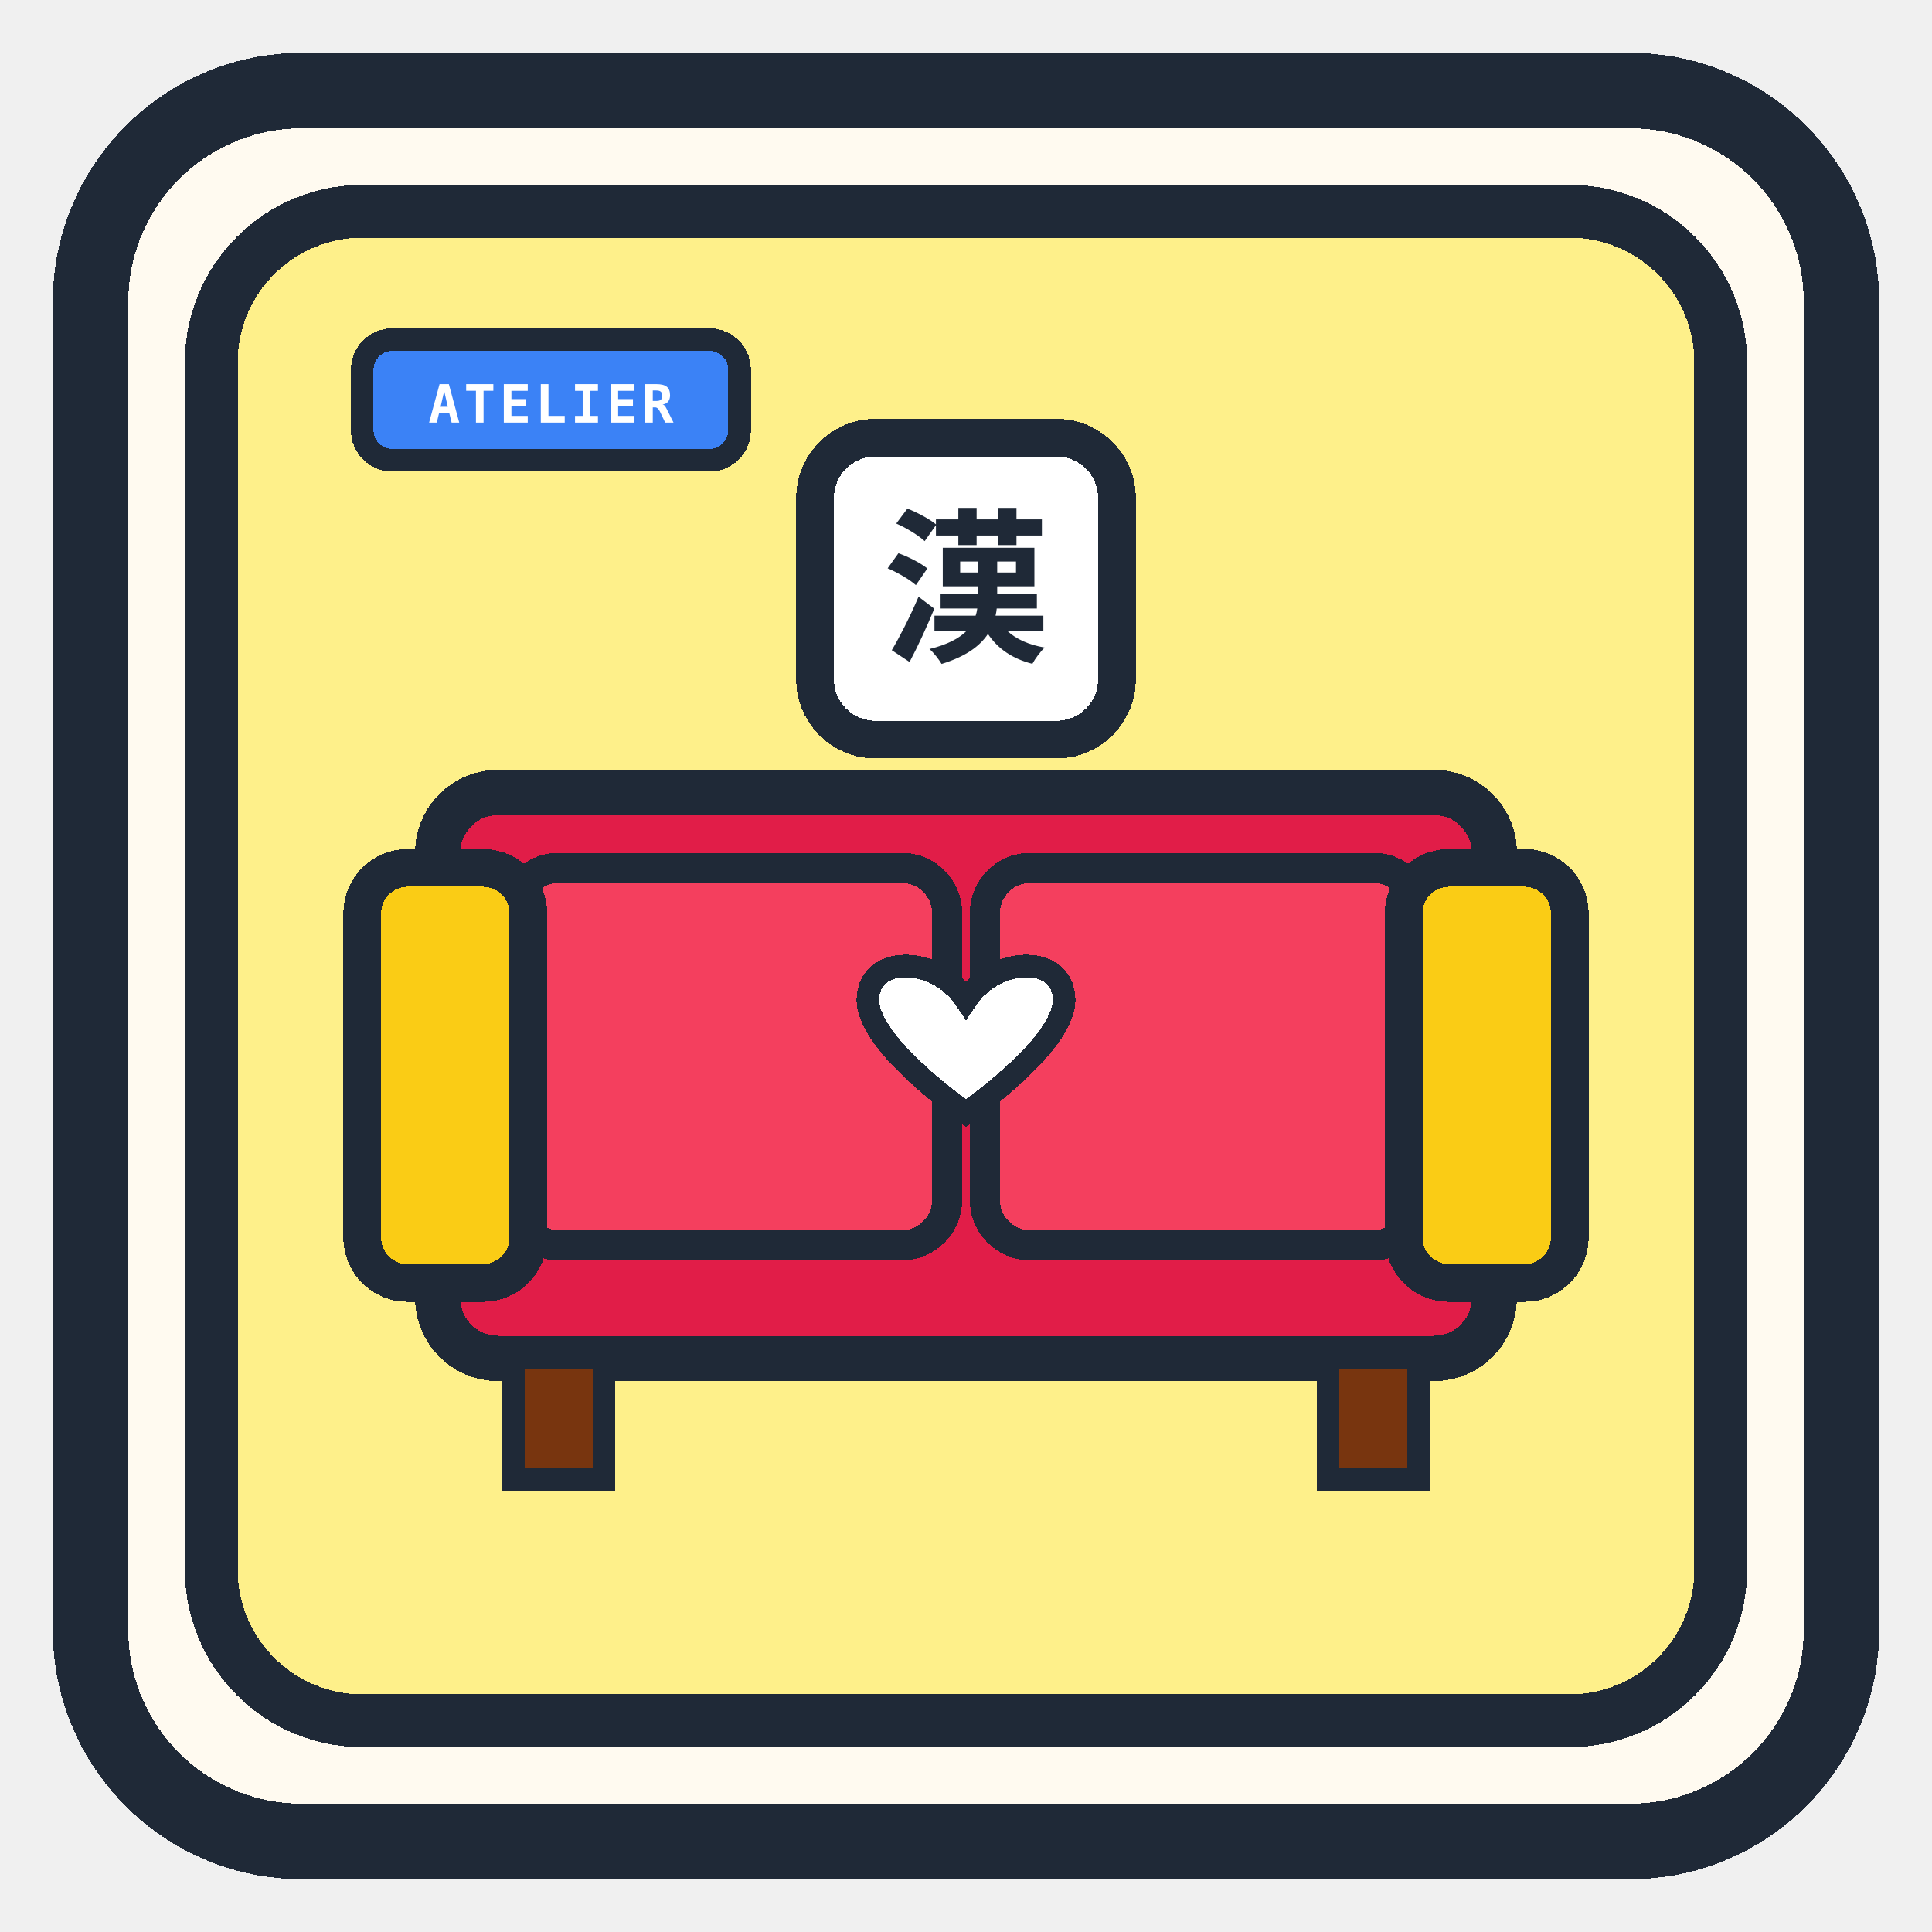
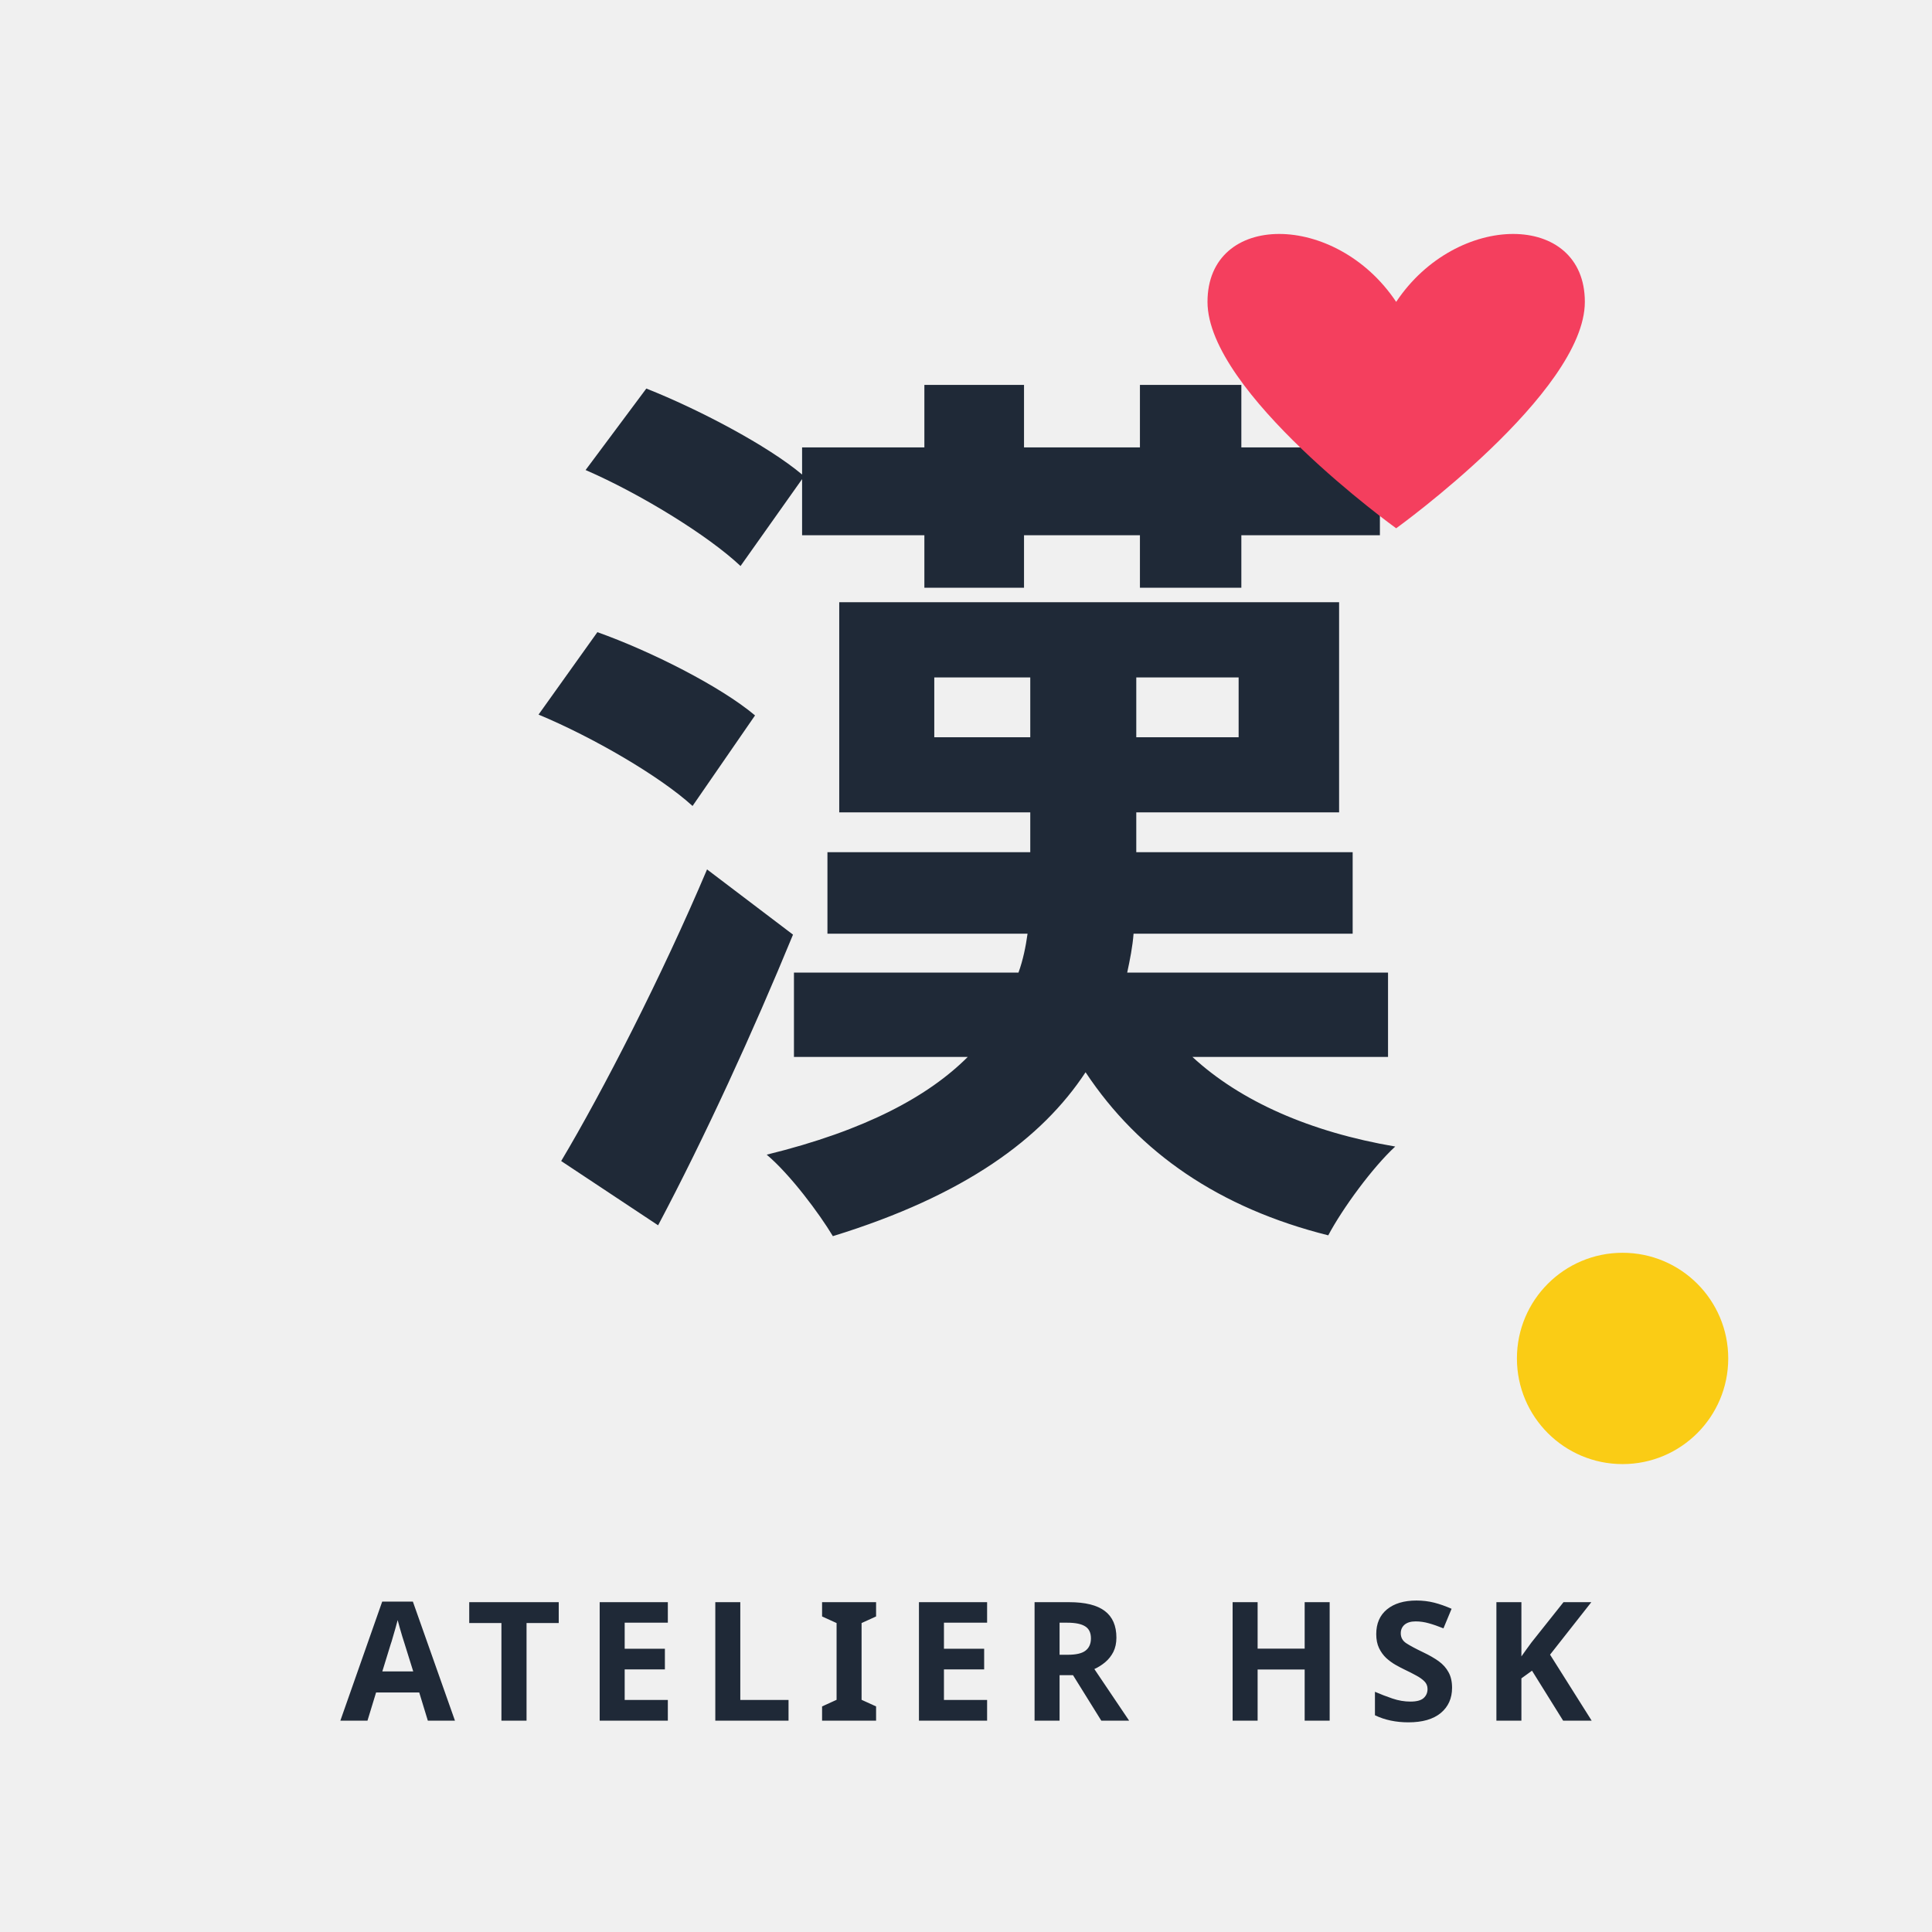
- <svg xmlns="http://www.w3.org/2000/svg" viewBox="0 0 512 512" width="512" height="512" shape-rendering="crispEdges">
-   <rect x="24" y="24" width="464" height="464" rx="56" fill="#fffaf0" stroke="#1f2937" stroke-width="20" />
-   <rect x="56" y="56" width="400" height="400" rx="40" fill="#fef08a" stroke="#1f2937" stroke-width="14" />
-   <rect x="116" y="210" width="280" height="150" rx="16" fill="#e11d48" stroke="#1f2937" stroke-width="12" />
-   <rect x="136" y="230" width="115" height="100" rx="12" fill="#f43f5e" stroke="#1f2937" stroke-width="8" />
-   <rect x="261" y="230" width="115" height="100" rx="12" fill="#f43f5e" stroke="#1f2937" stroke-width="8" />
-   <rect x="96" y="230" width="44" height="110" rx="12" fill="#facc15" stroke="#1f2937" stroke-width="10" />
-   <rect x="372" y="230" width="44" height="110" rx="12" fill="#facc15" stroke="#1f2937" stroke-width="10" />
-   <rect x="136" y="360" width="24" height="32" fill="#78350f" stroke="#1f2937" stroke-width="6" />
-   <rect x="352" y="360" width="24" height="32" fill="#78350f" stroke="#1f2937" stroke-width="6" />
-   <g fill="#1f2937">
-     <rect x="216" y="116" width="80" height="80" rx="16" fill="#ffffff" stroke="#1f2937" stroke-width="10" />
-     <text x="256" y="172" font-family="'Space Grotesk', serif" font-weight="900" font-size="44" text-anchor="middle">漢</text>
+ <svg xmlns="http://www.w3.org/2000/svg" viewBox="0 0 256 256" width="256" height="256">
+   <g transform="translate(128, 115)">
+     <text x="0" y="38" font-family="'Space Grotesk', 'Fraunces', serif" font-weight="900" font-size="120" fill="#1f2937" text-anchor="middle">漢</text>
  </g>
-   <path d="M256 265 C248 253, 230 253, 230 265 C230 277, 256 295, 256 295 C256 295, 282 277, 282 265 C282 253, 264 253, 256 265 Z" fill="#ffffff" stroke="#1f2937" stroke-width="6" />
-   <rect x="96" y="90" width="100" height="32" rx="8" fill="#3b82f6" stroke="#1f2937" stroke-width="6" />
-   <text x="146" y="112" font-family="monospace" font-weight="900" font-size="14" fill="#ffffff" text-anchor="middle" letter-spacing="1">ATELIER</text>
+   <path d="M185 40 C177 28, 160 28, 160 40 C160 52, 185 70, 185 70 C185 70, 210 52, 210 40 C210 28, 193 28, 185 40 Z" fill="#f43f5e" />
+   <circle cx="215" cy="180" r="14" fill="#facc15" />
+   <text x="128" y="228" font-family="'Space Grotesk', sans-serif" font-weight="900" font-size="22" fill="#1f2937" text-anchor="middle" letter-spacing="3">ATELIER HSK</text>
</svg>
